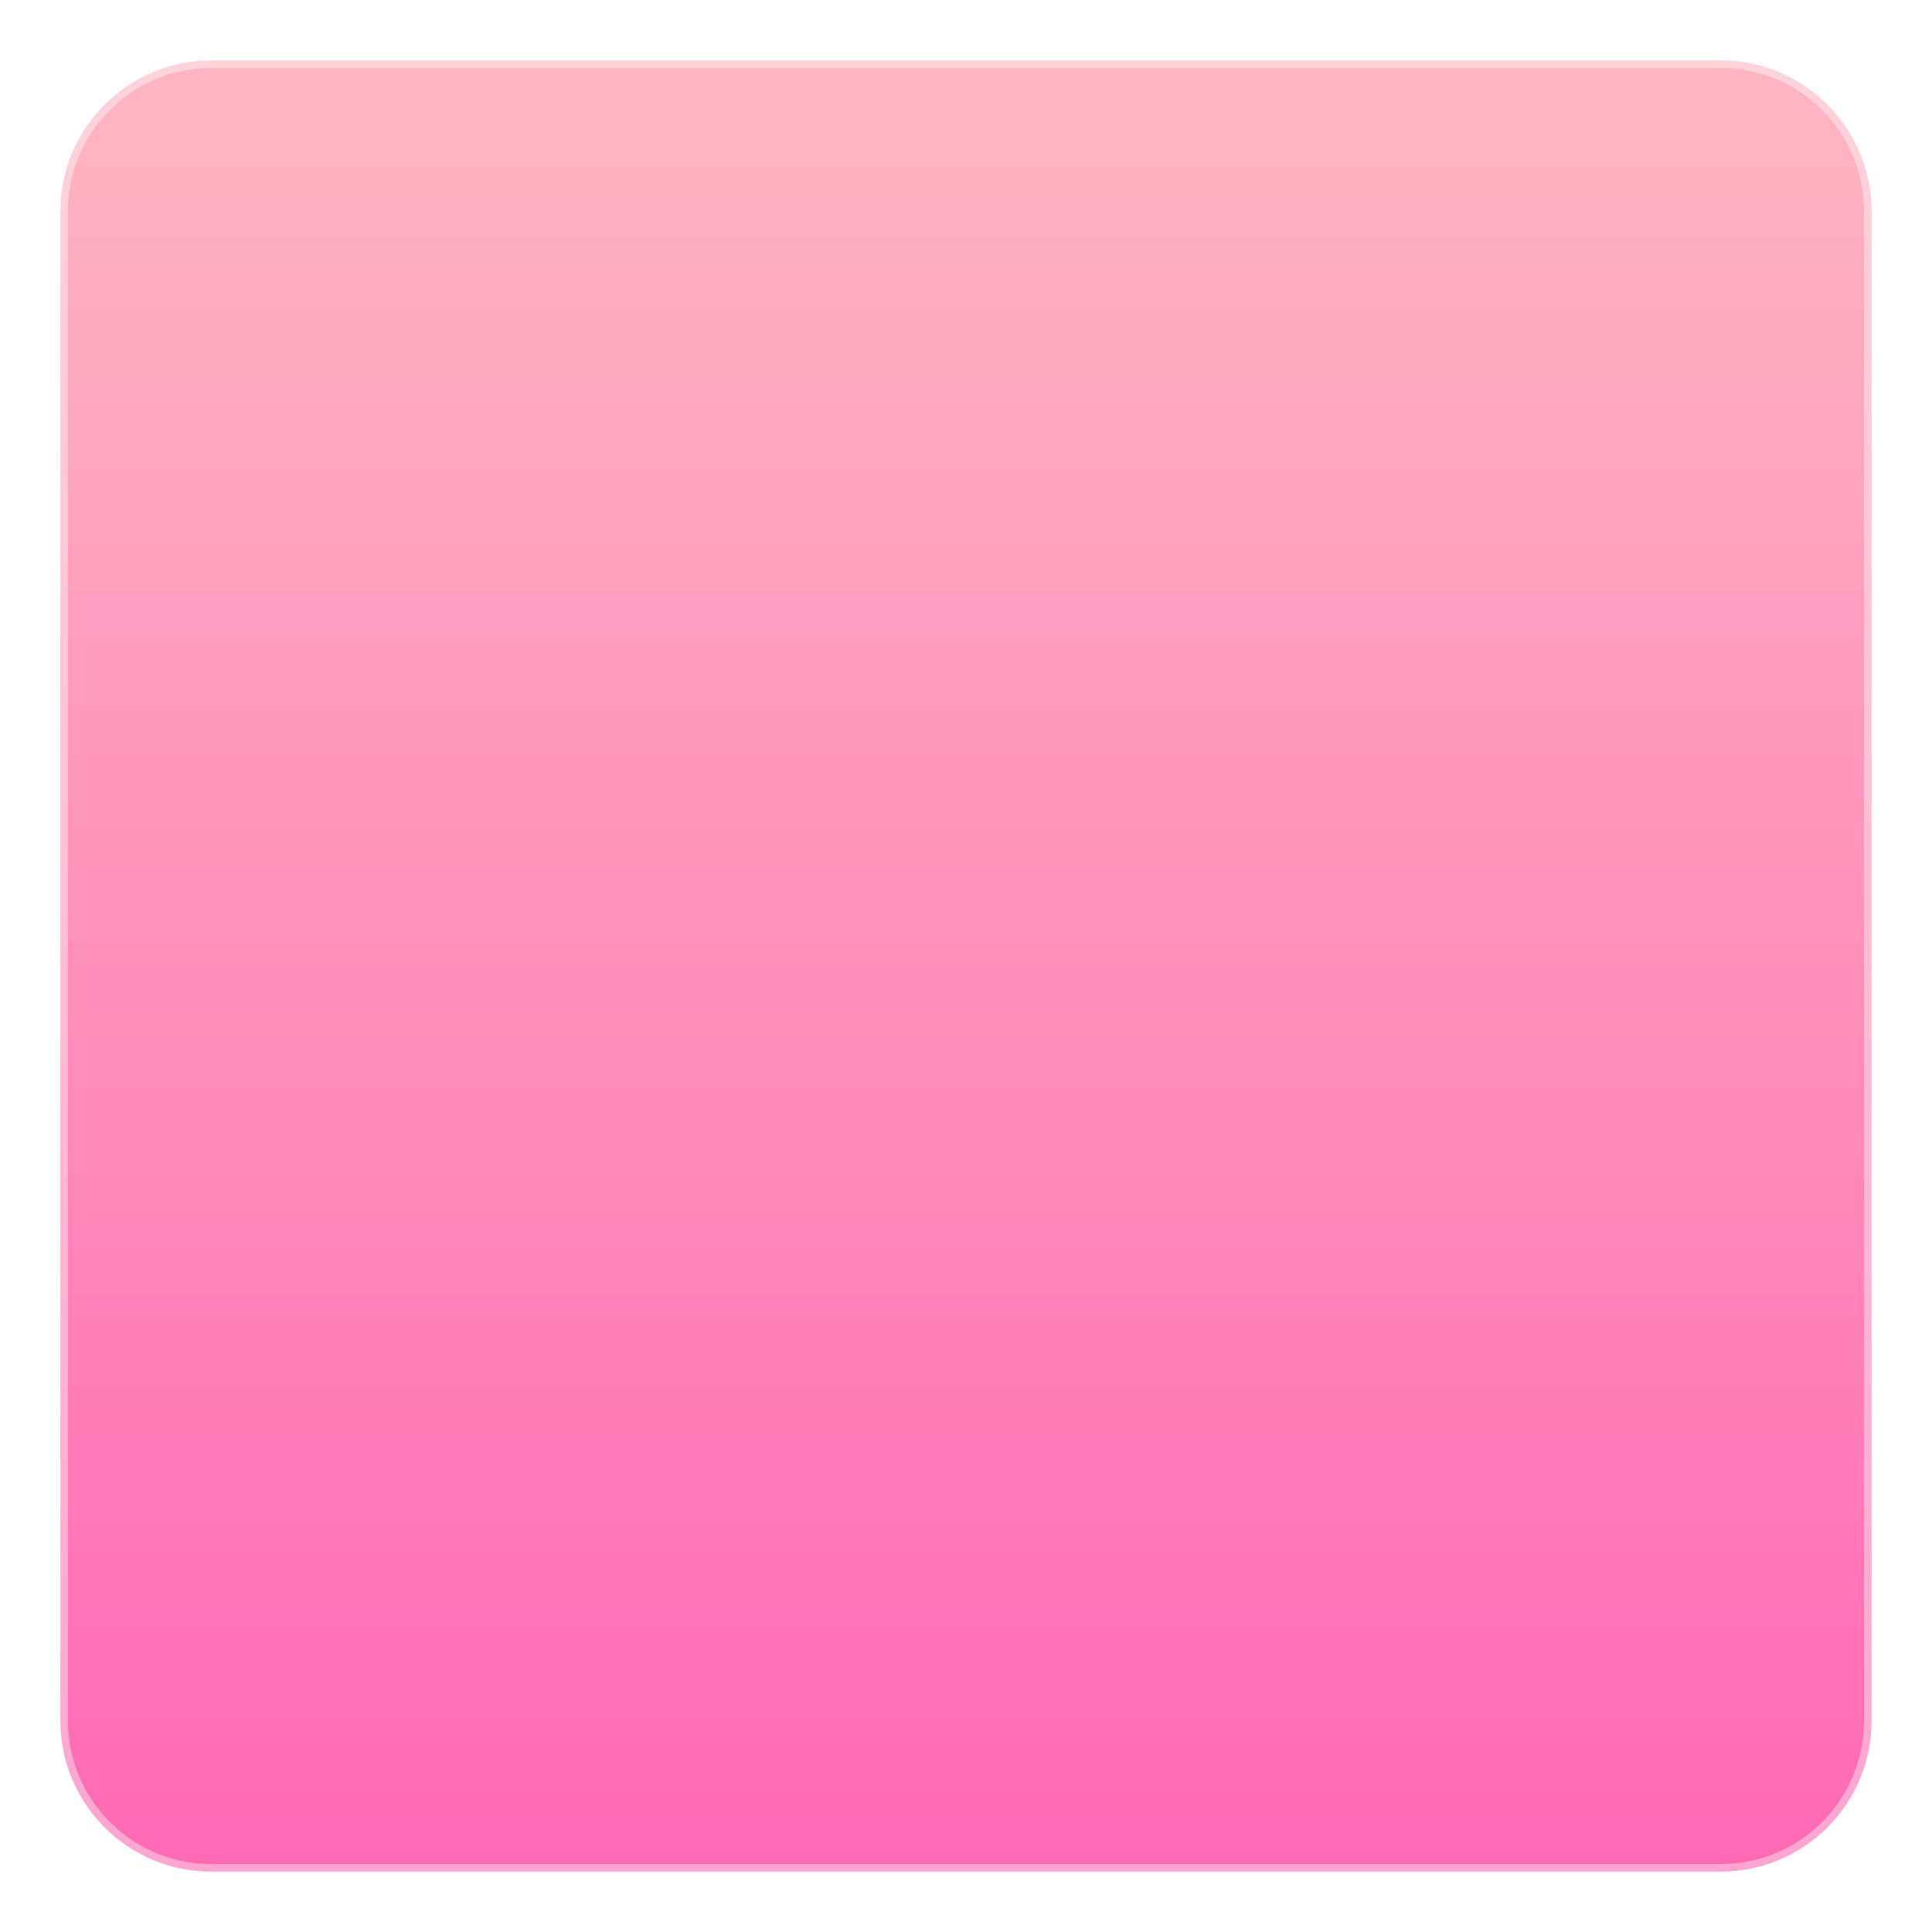
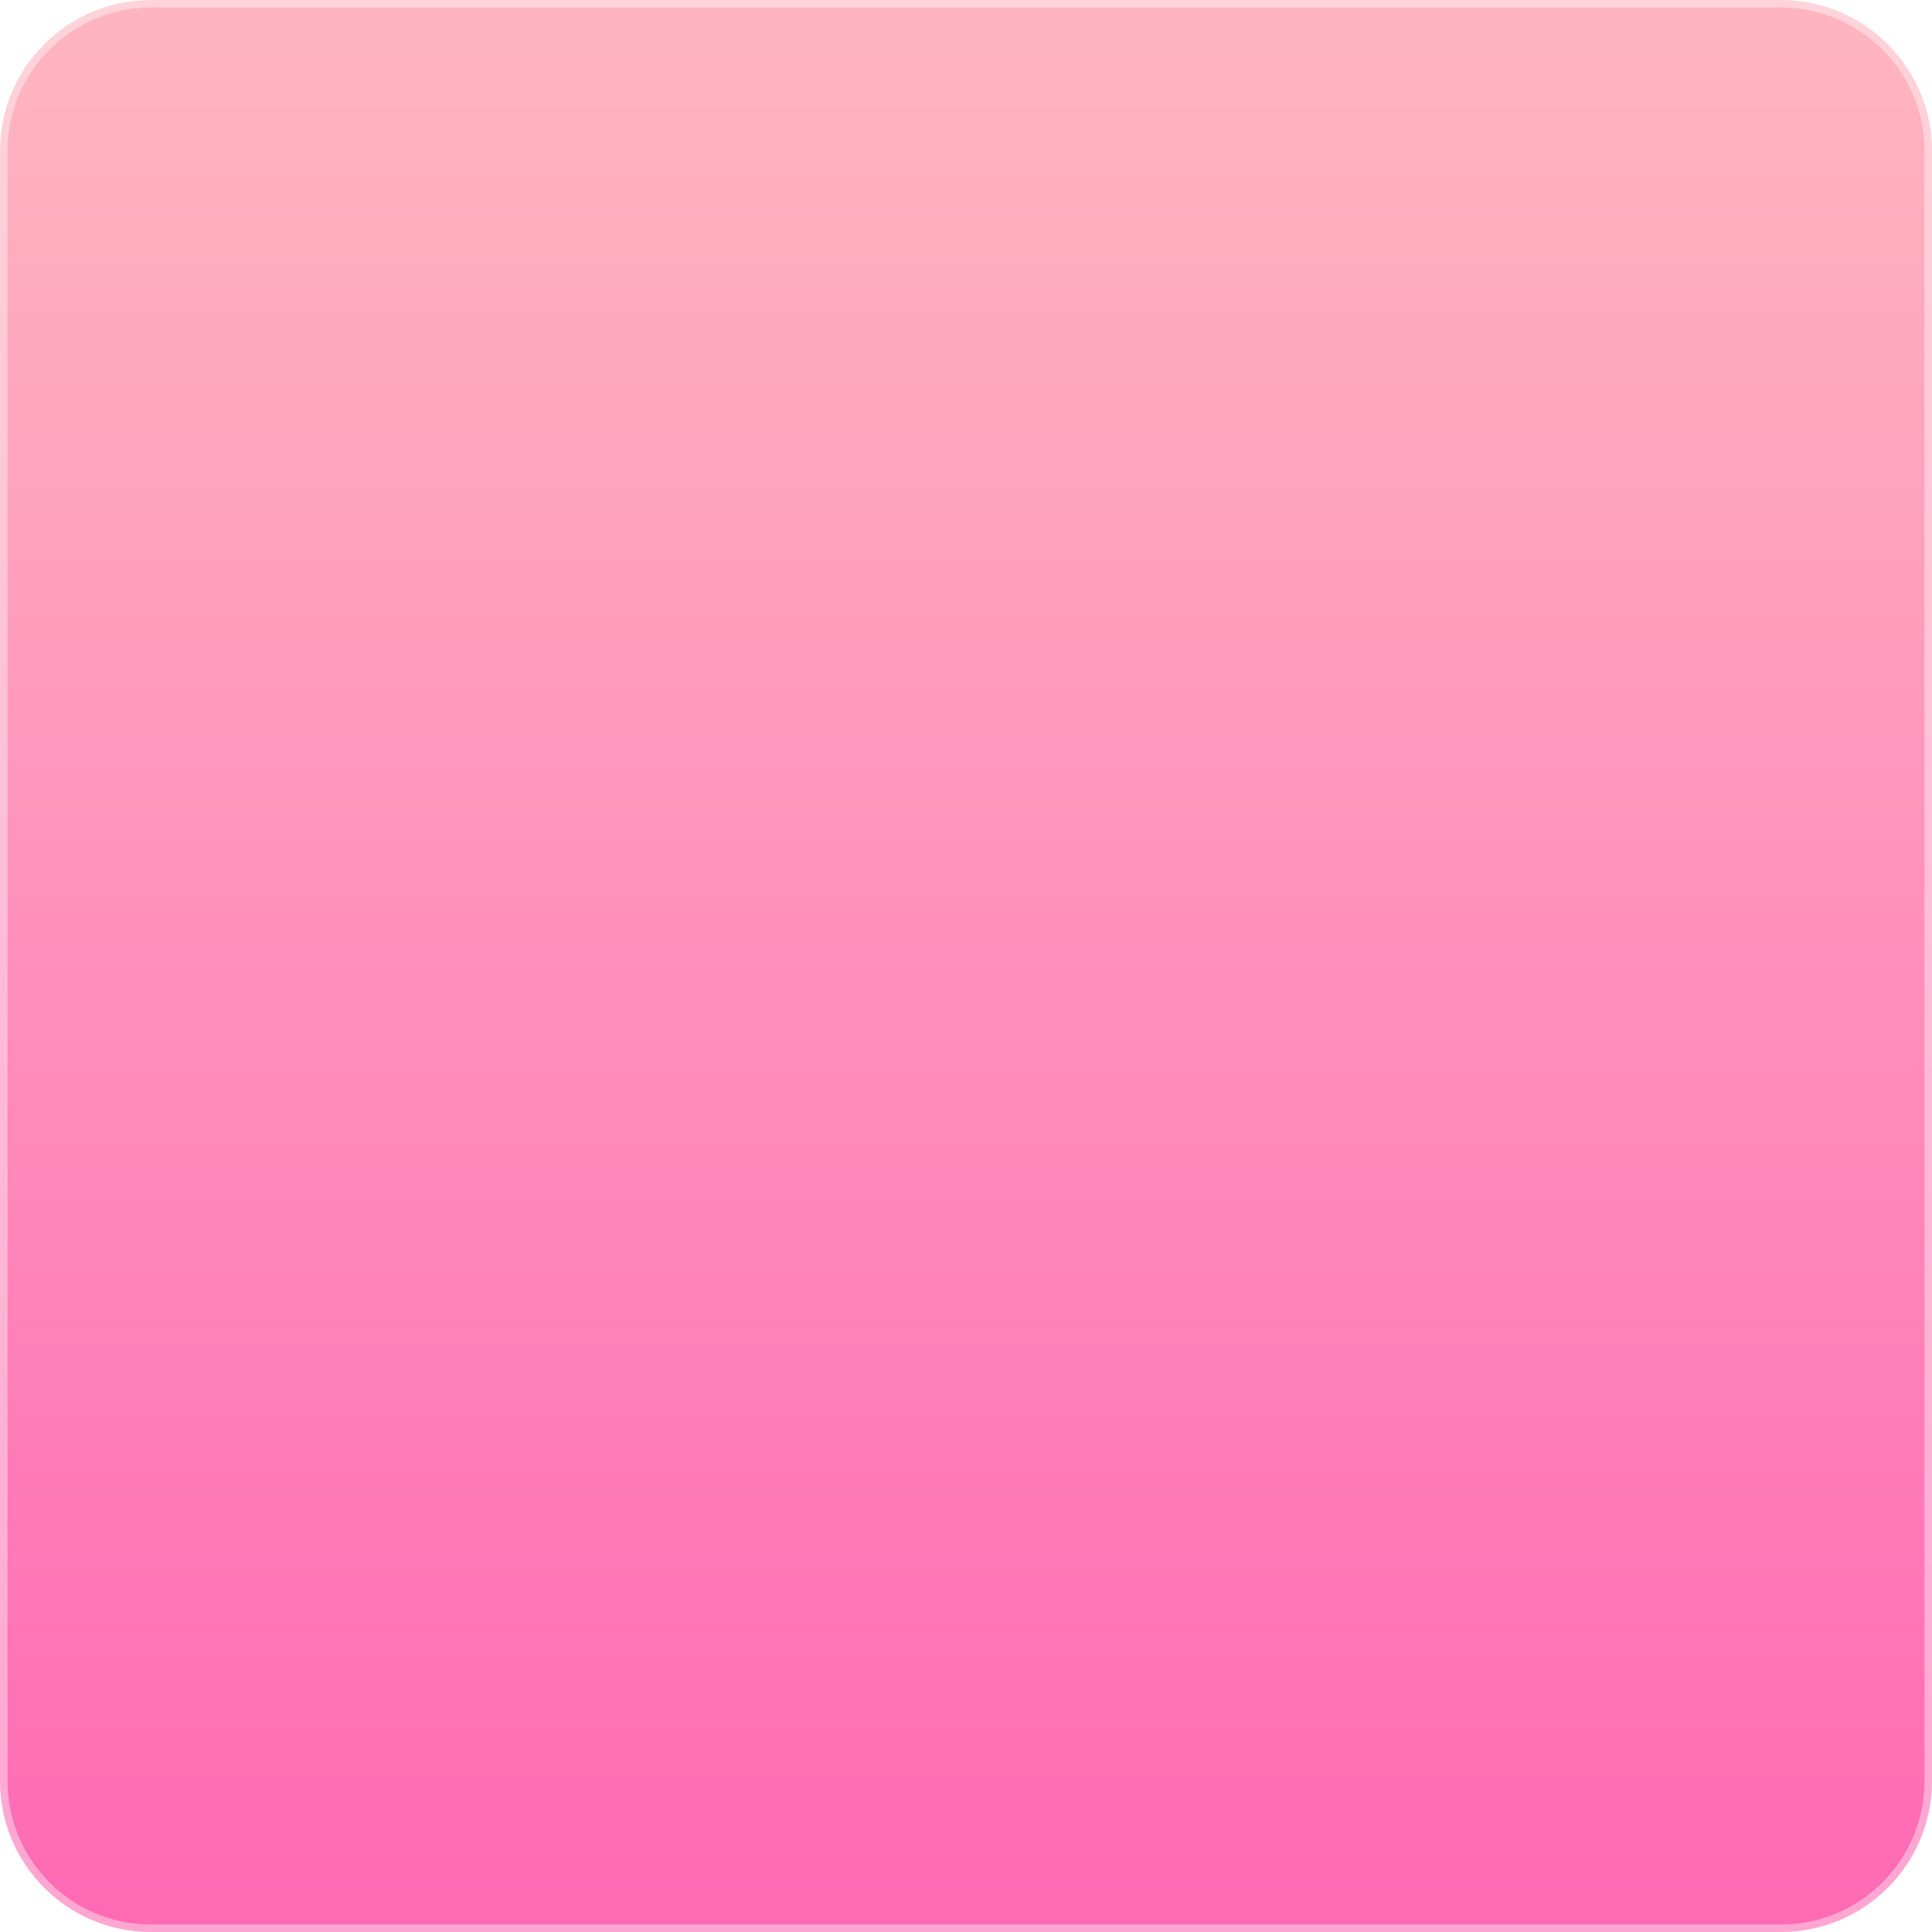
<svg xmlns="http://www.w3.org/2000/svg" width="256" height="256" viewBox="0 0 256 256">
  <defs>
    <linearGradient id="opaqueGradient" x1="0" y1="0" x2="0" y2="1">
      <stop offset="0%" stop-color="#ffb6c1" />
      <stop offset="100%" stop-color="#ff69b4" />
    </linearGradient>
  </defs>
-   <rect x="8" y="8" width="240" height="240" rx="20" ry="20" fill="url(#opaqueGradient)" stroke="rgba(255,255,255,0.4)" stroke-width="2" />
+   <rect x="0" y="0" width="256" height="256" rx="20" ry="20" fill="url(#opaqueGradient)" stroke="rgba(255,255,255,0.4)" stroke-width="2" />
</svg>
